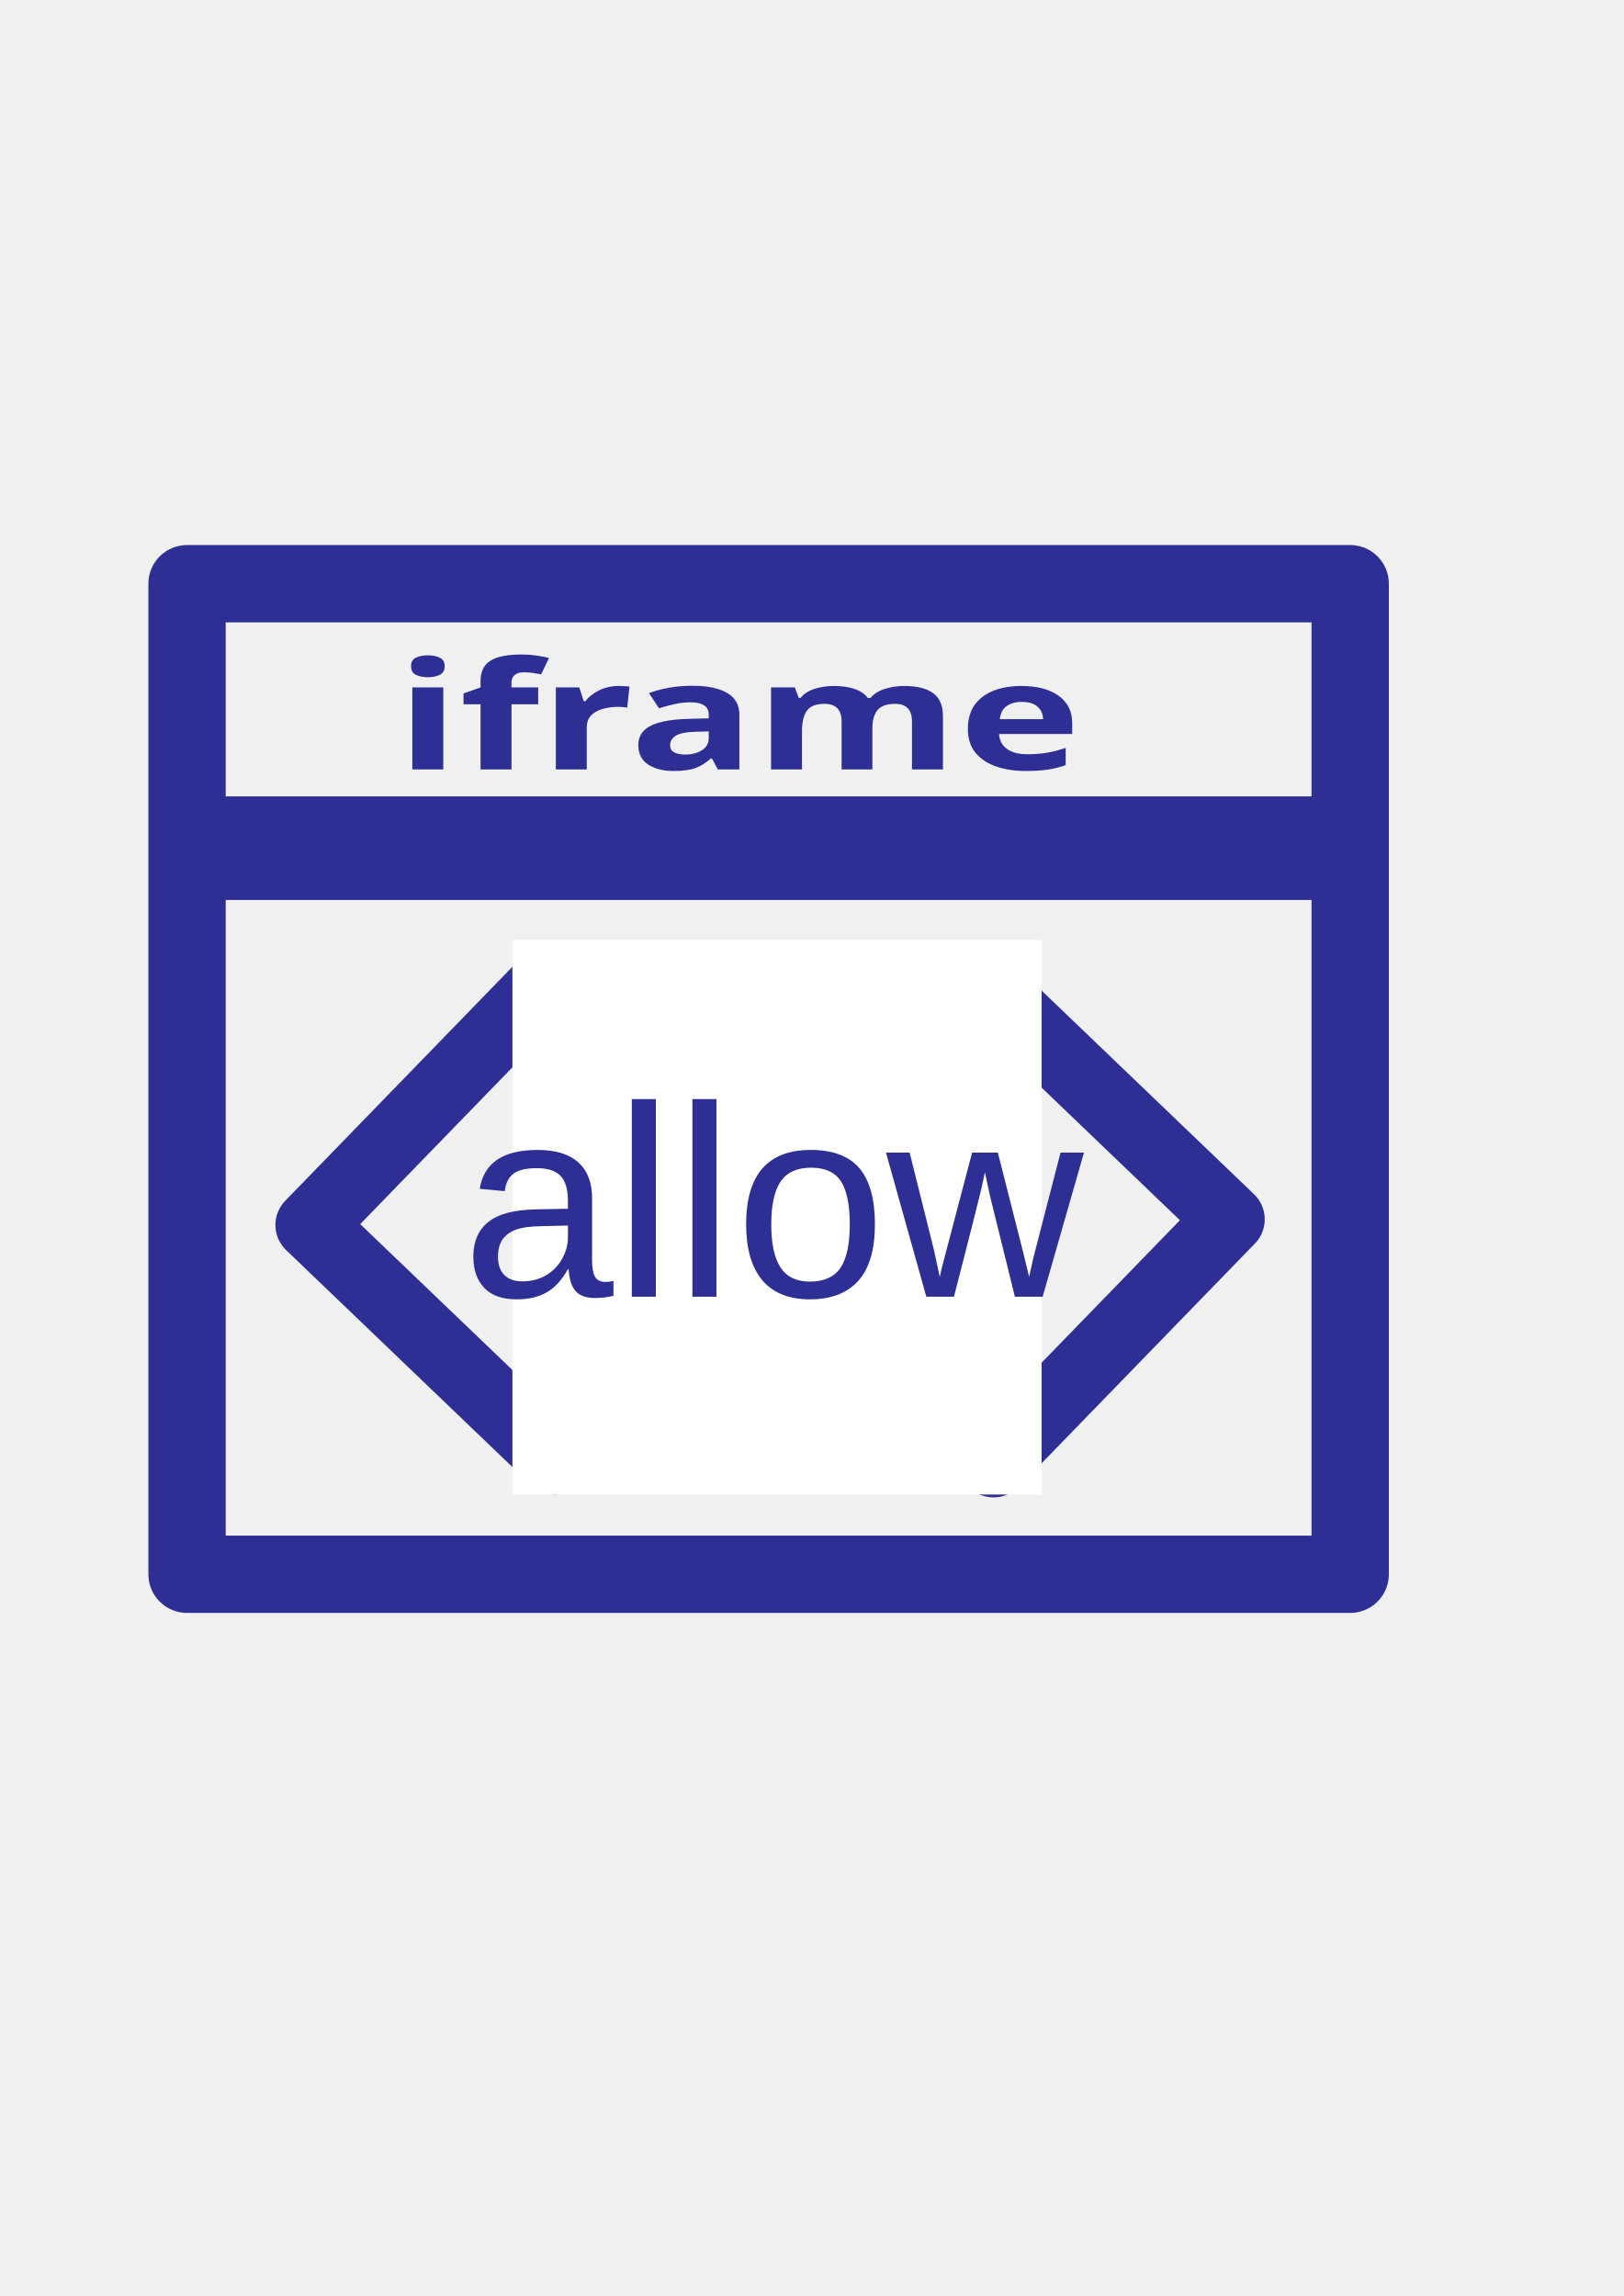
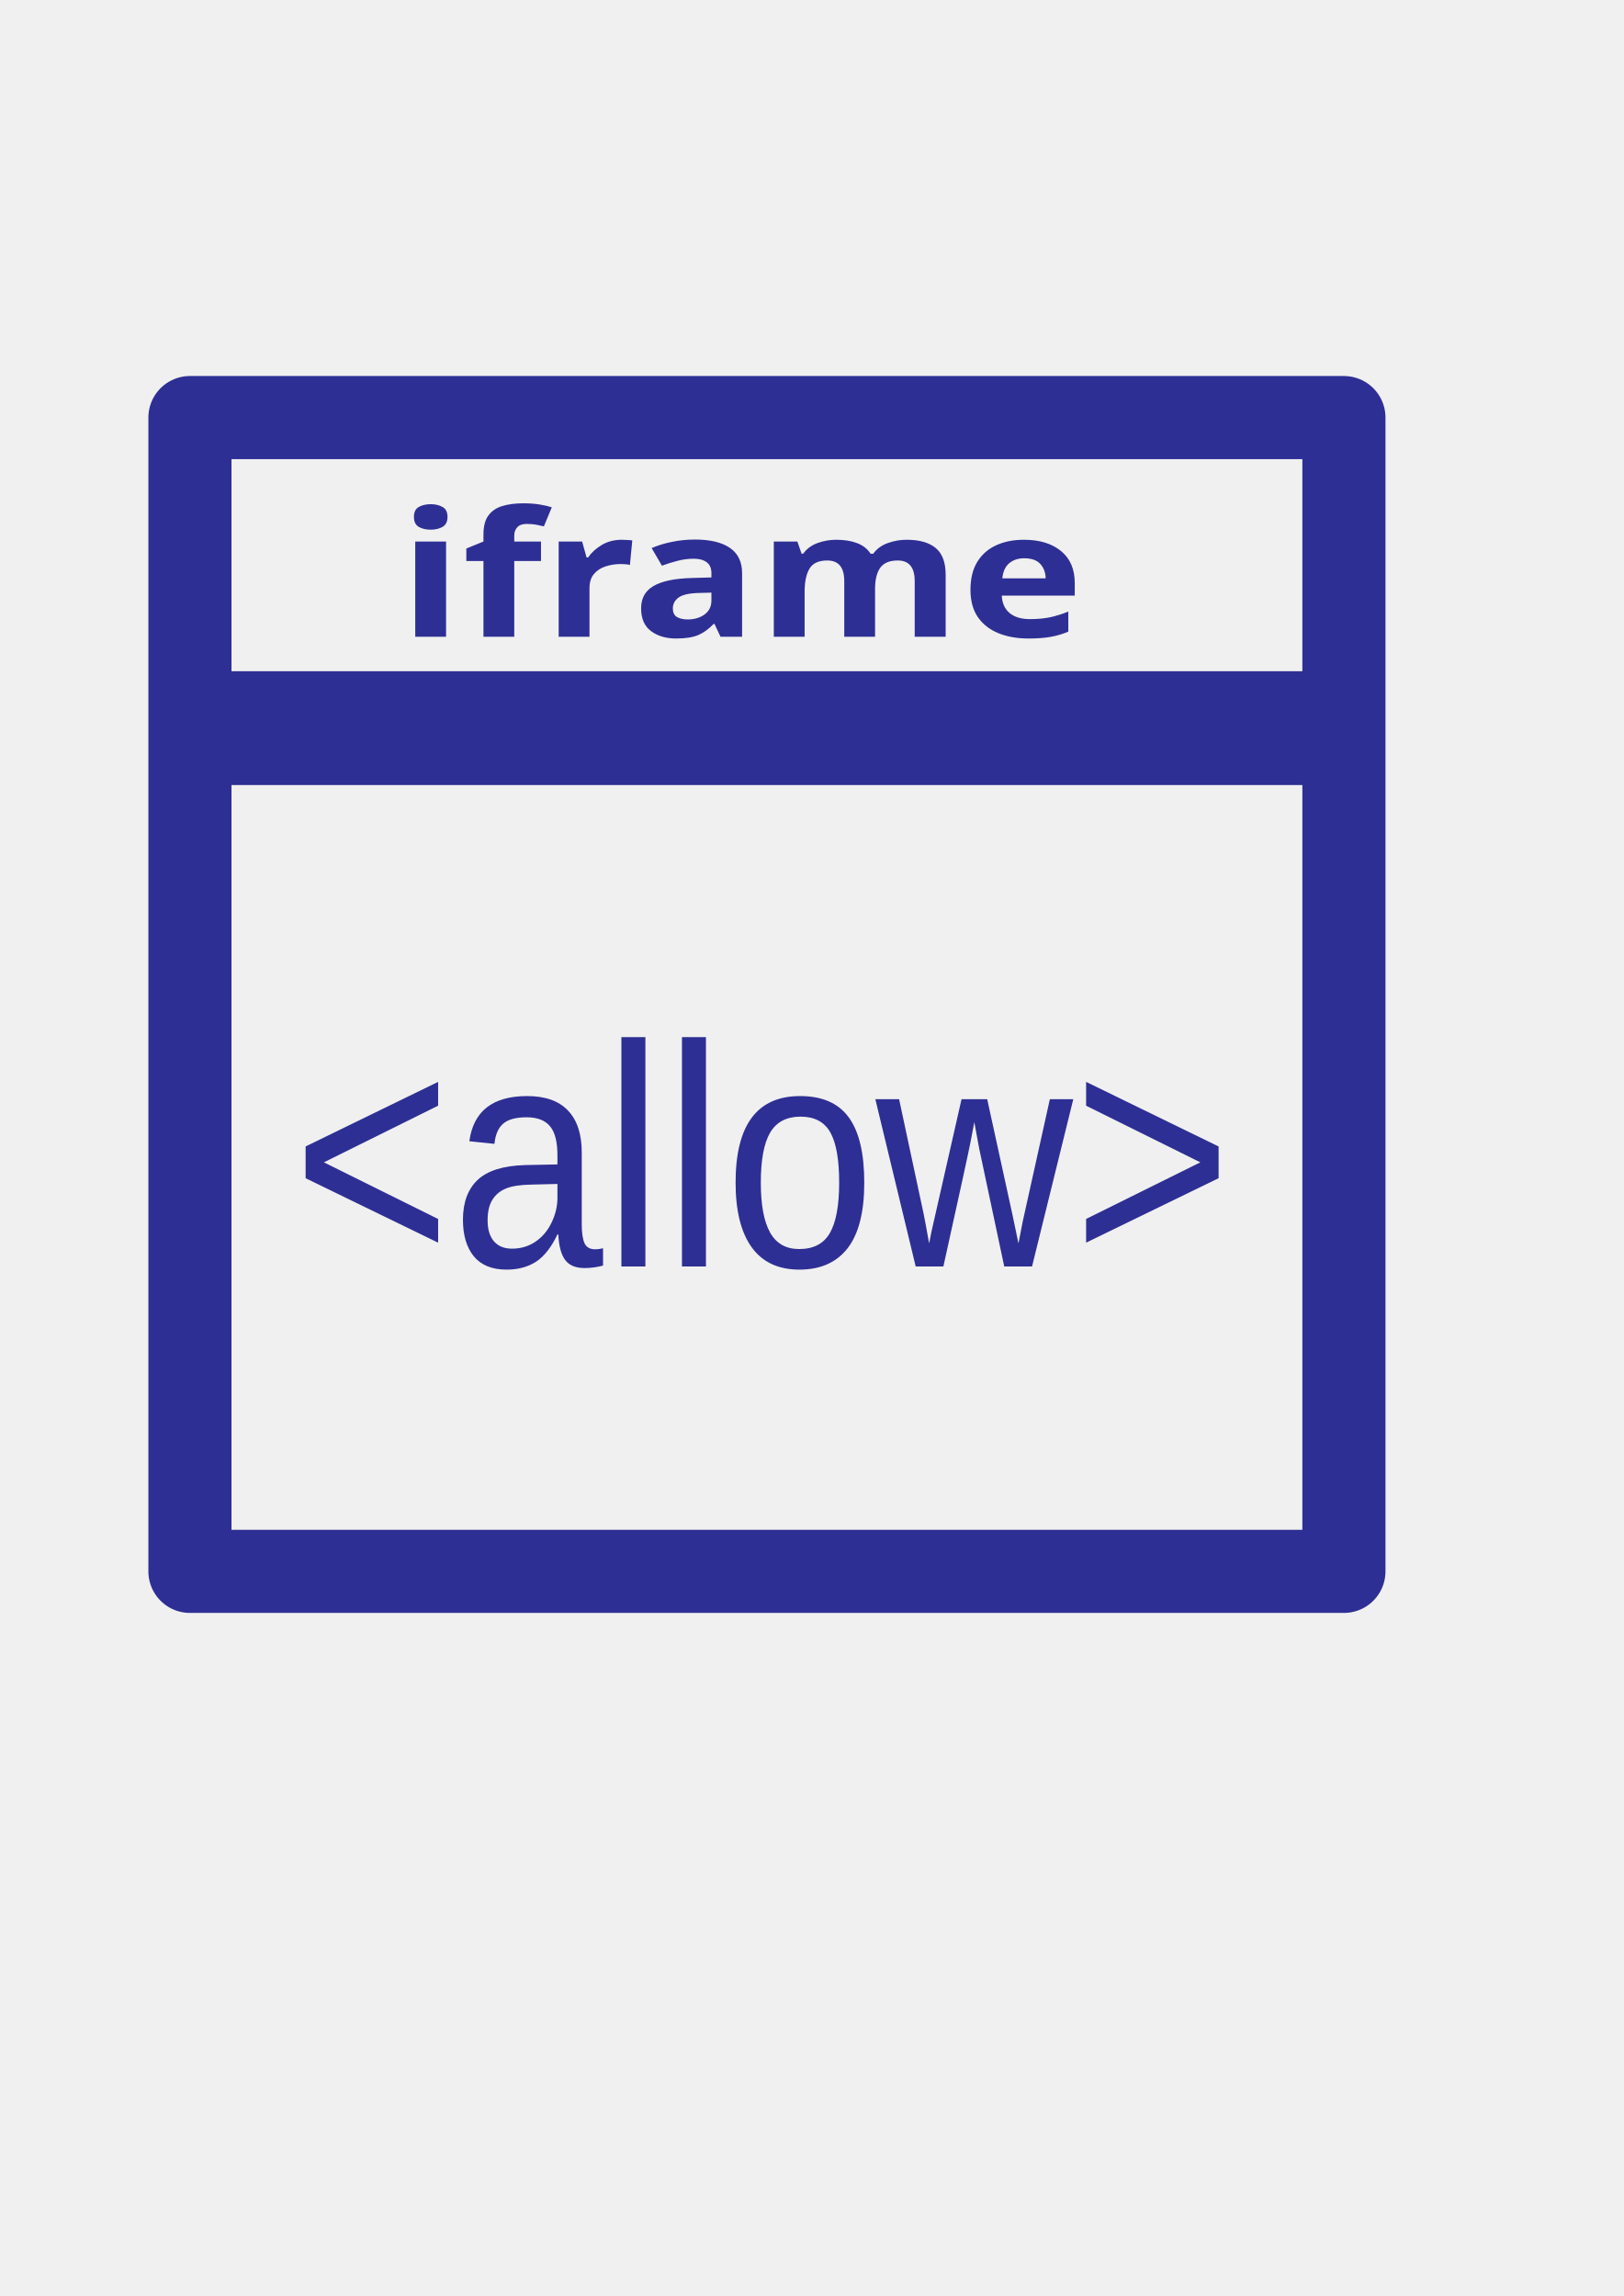
<svg xmlns="http://www.w3.org/2000/svg" width="210mm" height="297mm" viewBox="0 0 210 297" version="1.1" id="svg8">
  <defs id="defs2" />
  <g id="layer1">
-     <rect id="rect10" width="150.435" height="128.134" x="24.19" y="75.506" style="fill:none;stroke:#2e2f94;stroke-width:10;stroke-linejoin:round;stroke-miterlimit:4;stroke-dasharray:none;stroke-opacity:1" />
-     <rect style="fill:none;stroke:#2e2f94;stroke-width:10;stroke-linejoin:round;stroke-miterlimit:4;stroke-dasharray:none;stroke-opacity:1" id="rect4506" width="145.899" height="3.402" x="24.568" y="108.012" />
-     <rect style="fill:none;stroke:#2e2f94;stroke-width:9.06;stroke-linejoin:round;stroke-miterlimit:4;stroke-dasharray:none;stroke-opacity:1" id="rect4508" width="43.829" height="43.838" x="-86.582" y="139.188" transform="matrix(0.6964782,-0.717578,0.7218093,0.692092,0,0)" />
-     <rect transform="matrix(0.6964782,-0.717578,0.7218093,0.692092,0,0)" y="180.136" x="-47.615" height="43.838" width="43.829" id="rect4512" style="fill:none;stroke:#2e2f94;stroke-width:9.06;stroke-linejoin:round;stroke-miterlimit:4;stroke-dasharray:none;stroke-opacity:1" />
-     <rect style="fill:#ffffff;fill-opacity:1;stroke:none;stroke-width:48.034;stroke-linejoin:round;stroke-miterlimit:4;stroke-dasharray:none;stroke-opacity:1" id="rect4510" width="68.44" height="71.752" x="66.273" y="121.573" />
-     <text xml:space="preserve" style="font-style:normal;font-variant:normal;font-weight:normal;font-stretch:normal;font-size:10.583px;line-height:125%;font-family:Dingbats;-inkscape-font-specification:Dingbats;letter-spacing:0px;word-spacing:0px;fill:#2e2f94;fill-opacity:1;stroke:none;stroke-width:0.265px;stroke-linecap:butt;stroke-linejoin:miter;stroke-opacity:1;" x="59.72" y="167.732" id="text4516">
-       <tspan id="tspan4514" x="59.72" y="167.732" style="font-style:normal;font-variant:normal;font-weight:normal;font-stretch:normal;font-size:35.278px;font-family:Arial;-inkscape-font-specification:'Arial, Normal';font-variant-ligatures:normal;font-variant-caps:normal;font-variant-numeric:normal;font-feature-settings:normal;text-align:start;writing-mode:lr-tb;text-anchor:start;fill:#2e2f94;fill-opacity:1;stroke-width:0.265px;">allow</tspan>
+     <rect id="rect10" width="149.25" height="149.25" x="24.565" y="54.015" style="fill:none;stroke:#2e2f94;stroke-width:10.75;stroke-linejoin:round;stroke-miterlimit:4;stroke-dasharray:none;stroke-opacity:1" />
+     <rect style="fill:none;stroke:#2e2f94;stroke-width:10.773;stroke-linejoin:round;stroke-miterlimit:4;stroke-dasharray:none;stroke-opacity:1" id="rect4506" width="145.828" height="3.95" x="24.954" y="92.211" />
+     <text xml:space="preserve" style="font-style:normal;font-variant:normal;font-weight:normal;font-stretch:normal;font-size:11.402px;line-height:125%;font-family:Dingbats;-inkscape-font-specification:Dingbats;letter-spacing:0px;word-spacing:0px;fill:#2e2f94;fill-opacity:1;stroke:none;stroke-width:0.285px;stroke-linecap:butt;stroke-linejoin:miter;stroke-opacity:1" x="40.73" y="151.994" id="text4516" transform="scale(0.9277821,1.077839)">
+       <tspan id="tspan4514" x="40.73" y="151.994" style="font-style:normal;font-variant:normal;font-weight:normal;font-stretch:normal;font-size:38.005px;font-family:Arial;-inkscape-font-specification:'Arial, Normal';font-variant-ligatures:normal;font-variant-caps:normal;font-variant-numeric:normal;font-feature-settings:normal;text-align:start;writing-mode:lr-tb;text-anchor:start;fill:#2e2f94;fill-opacity:1;stroke-width:0.285px">&lt;allow&gt;</tspan>
    </text>
-     <text xml:space="preserve" style="font-style:normal;font-variant:normal;font-weight:bold;font-stretch:normal;font-size:22.828px;line-height:125%;font-family:'Fira Code';-inkscape-font-specification:'Fira Code, Bold';font-variant-ligatures:normal;font-variant-caps:normal;font-variant-numeric:normal;font-feature-settings:normal;text-align:start;letter-spacing:0px;word-spacing:0px;writing-mode:lr-tb;text-anchor:start;fill:#2e2f94;fill-opacity:1;stroke:none;stroke-width:0.571px;stroke-linecap:butt;stroke-linejoin:miter;stroke-opacity:1" x="43.615" y="116.929" id="text4520" transform="scale(1.17479,0.8512161)">
-       <tspan id="tspan4518" x="43.615" y="116.929" style="font-style:normal;font-variant:normal;font-weight:bold;font-stretch:normal;font-size:22.828px;font-family:'Fira Code';-inkscape-font-specification:'Fira Code, Bold';font-variant-ligatures:normal;font-variant-caps:normal;font-variant-numeric:normal;font-feature-settings:normal;text-align:start;writing-mode:lr-tb;text-anchor:start;fill:#2e2f94;fill-opacity:1;stroke-width:0.571px">iframe</tspan>
+     <text xml:space="preserve" style="font-style:normal;font-variant:normal;font-weight:bold;font-stretch:normal;font-size:24.593px;line-height:125%;font-family:'Fira Code';-inkscape-font-specification:'Fira Code, Bold';font-variant-ligatures:normal;font-variant-caps:normal;font-variant-numeric:normal;font-feature-settings:normal;text-align:start;letter-spacing:0px;word-spacing:0px;writing-mode:lr-tb;text-anchor:start;fill:#2e2f94;fill-opacity:1;stroke:none;stroke-width:0.615px;stroke-linecap:butt;stroke-linejoin:miter;stroke-opacity:1" x="47.352" y="89.774" id="text4520" transform="scale(1.089949,0.9174742)">
+       <tspan id="tspan4518" x="47.352" y="89.774" style="font-style:normal;font-variant:normal;font-weight:bold;font-stretch:normal;font-size:24.593px;font-family:'Fira Code';-inkscape-font-specification:'Fira Code, Bold';font-variant-ligatures:normal;font-variant-caps:normal;font-variant-numeric:normal;font-feature-settings:normal;text-align:start;writing-mode:lr-tb;text-anchor:start;fill:#2e2f94;fill-opacity:1;stroke-width:0.615px">iframe</tspan>
    </text>
  </g>
</svg>
